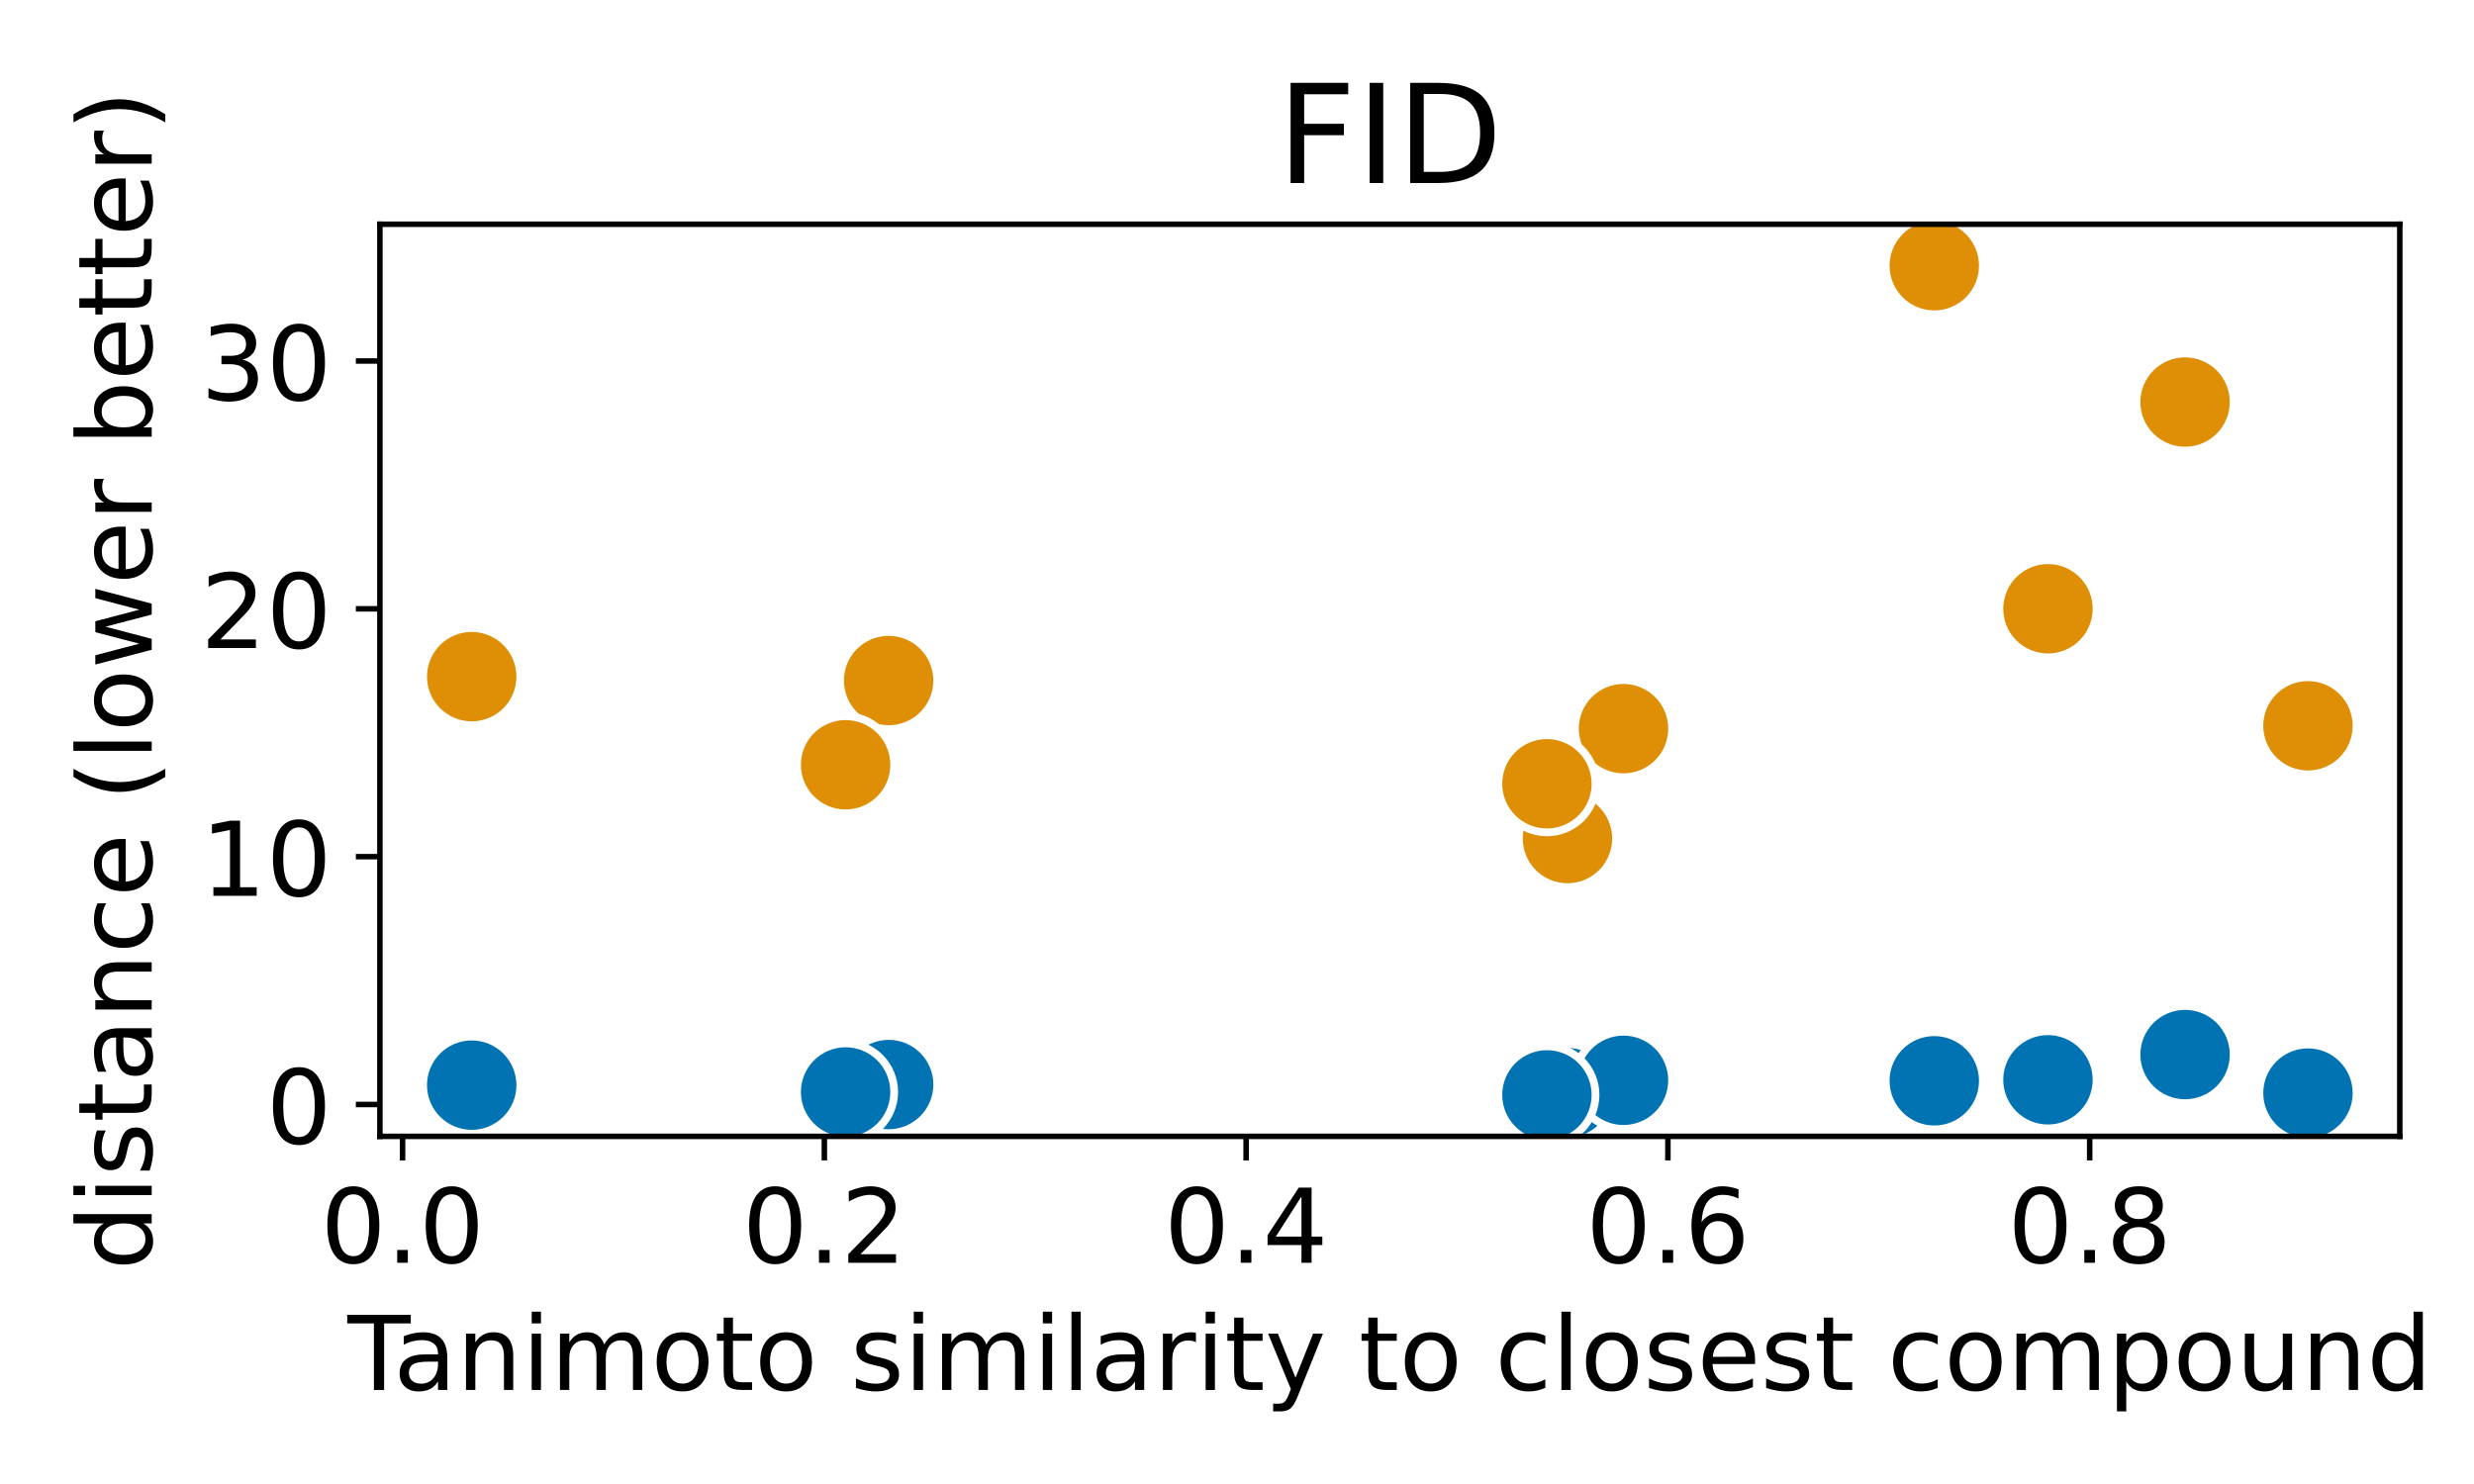
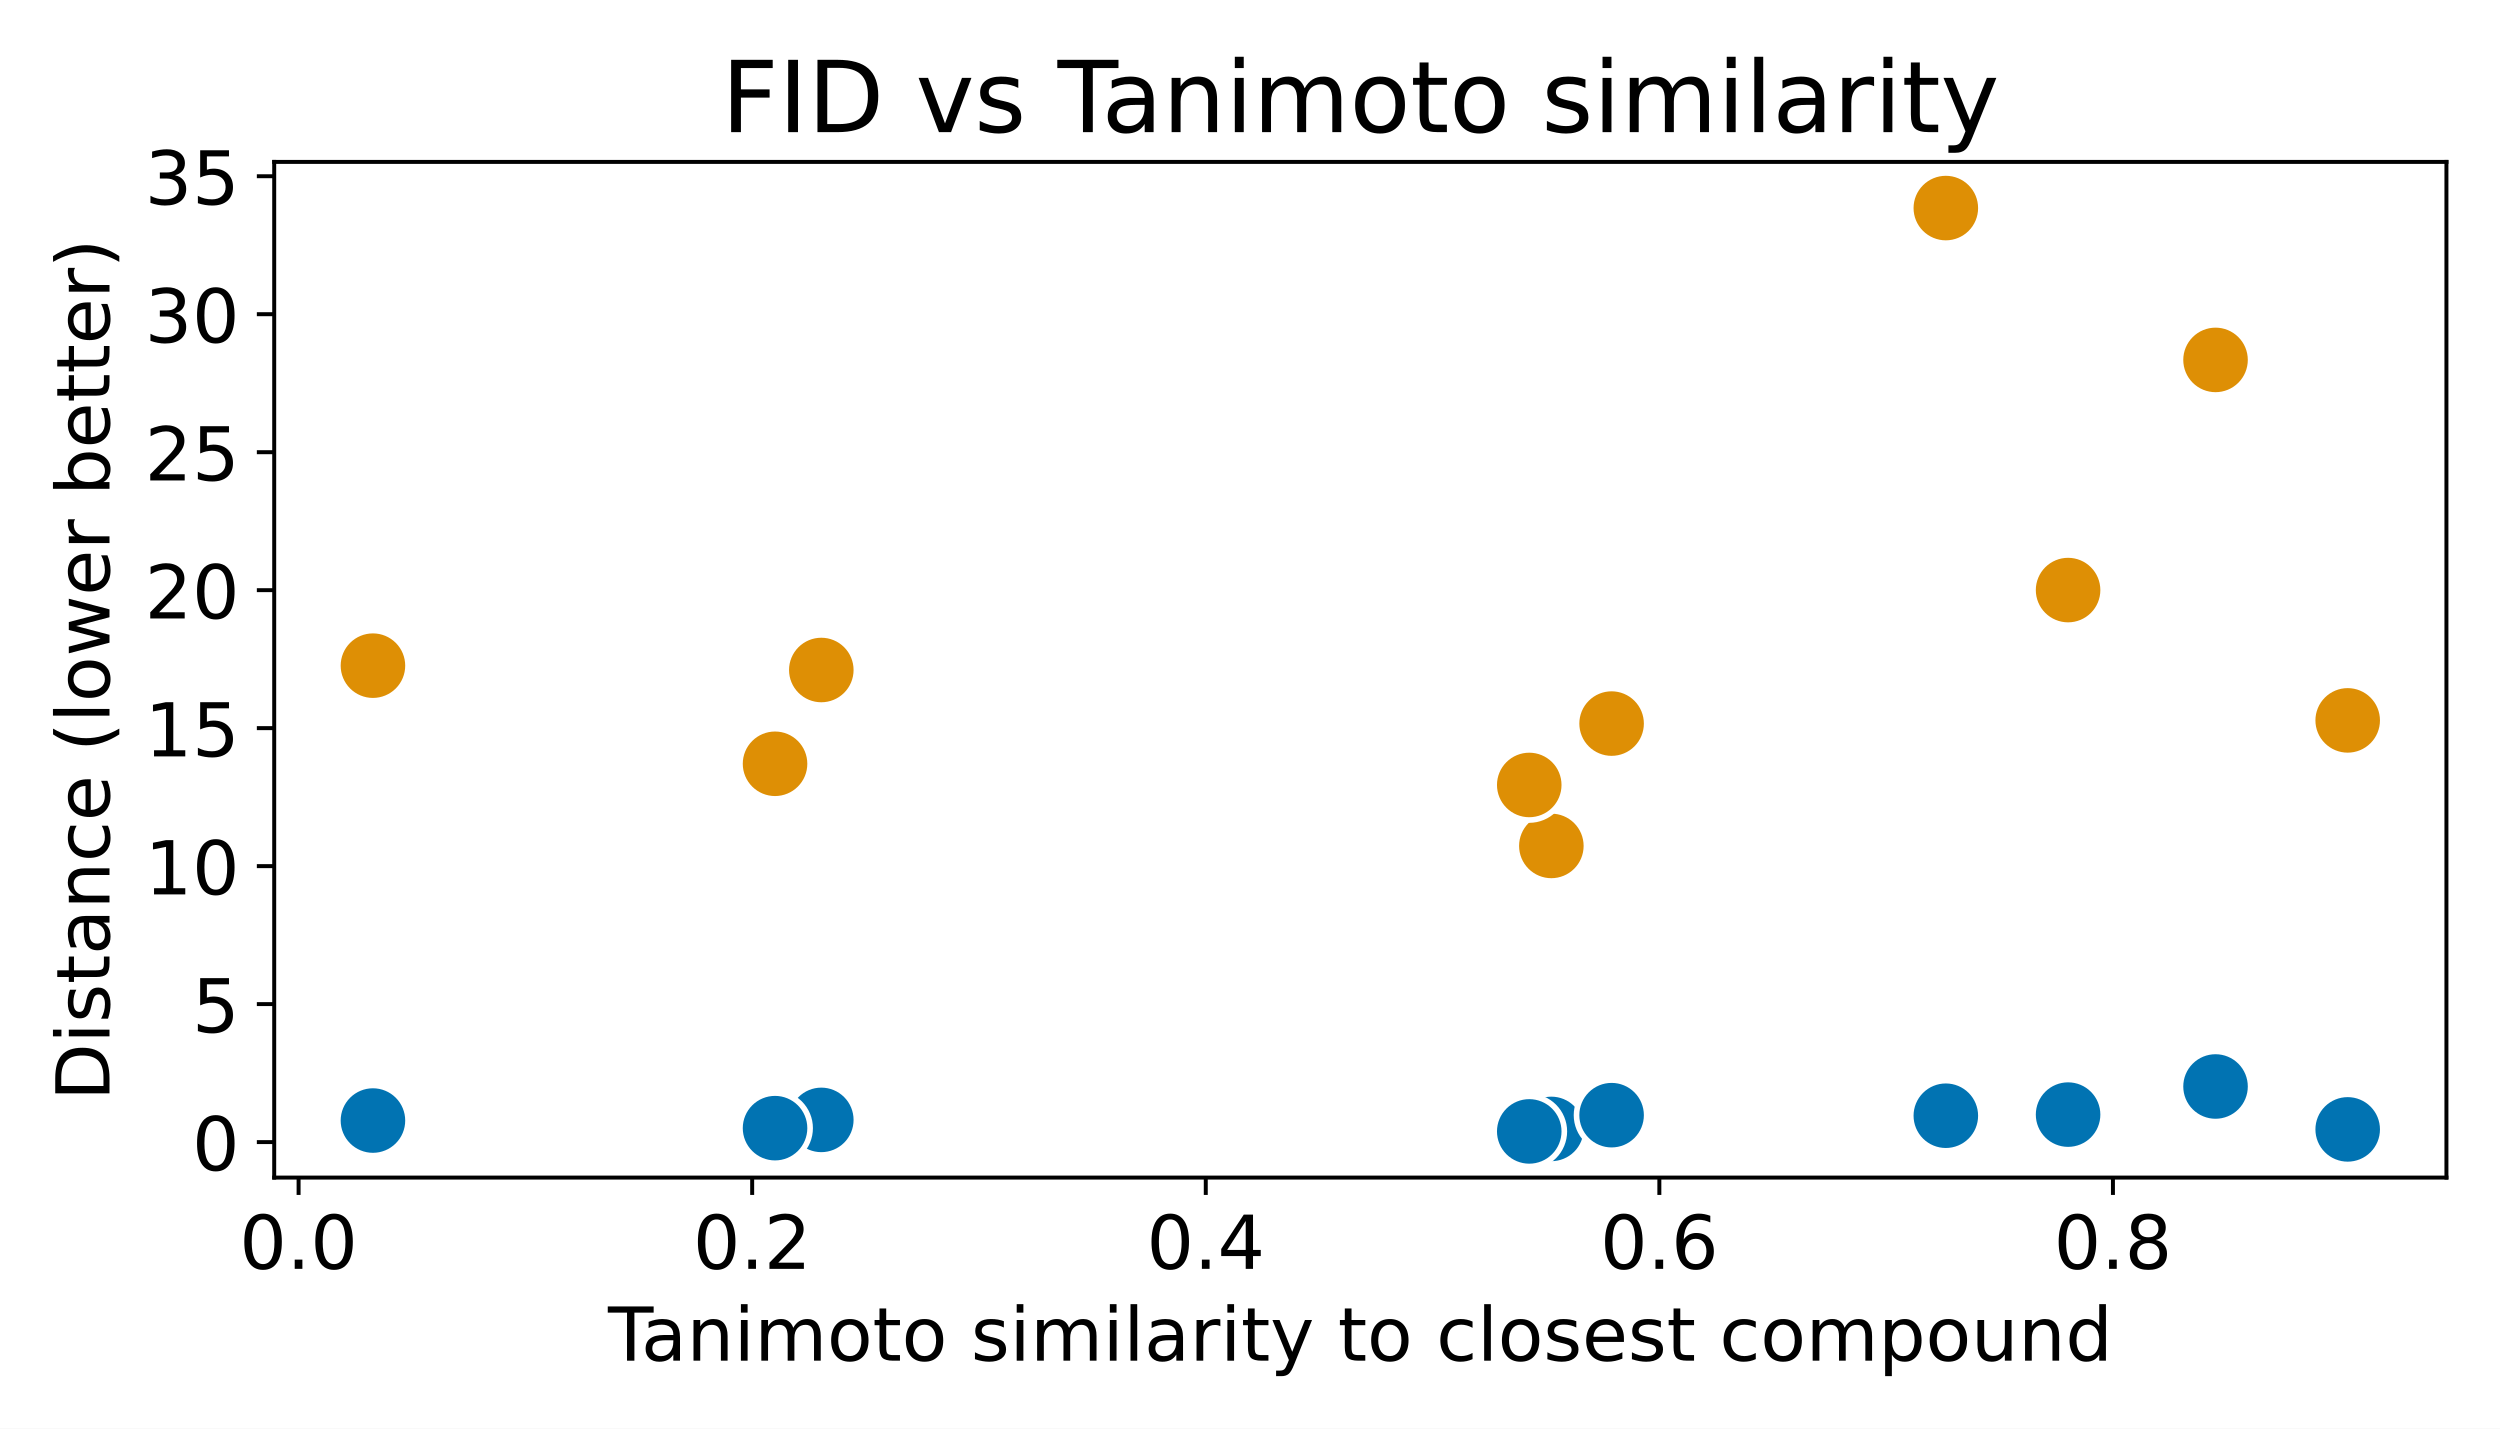
- <svg xmlns="http://www.w3.org/2000/svg" xmlns:xlink="http://www.w3.org/1999/xlink" width="360pt" height="216pt" viewBox="0 0 360 216" version="1.1">
+ <svg xmlns="http://www.w3.org/2000/svg" xmlns:xlink="http://www.w3.org/1999/xlink" width="504pt" height="288pt" viewBox="0 0 504 288" version="1.1">
  <defs>
    <style type="text/css">*{stroke-linejoin: round; stroke-linecap: butt}</style>
  </defs>
  <g id="figure_1">
    <g id="patch_1">
-       <path d="M 0 216  L 360 216  L 360 0  L 0 0  z " style="fill: #ffffff" />
+       <path d="M 0 288  L 504 288  L 504 0  L 0 0  z " style="fill: #ffffff" />
    </g>
    <g id="axes_1">
      <g id="patch_2">
-         <path d="M 55.28 165.4  L 349.2 165.4  L 349.2 32.64  L 55.28 32.64  z " style="fill: #ffffff" />
+         <path d="M 55.28 237.4  L 493.2 237.4  L 493.2 32.64  L 55.28 32.64  z " style="fill: #ffffff" />
      </g>
      <g id="PathCollection_1">
        <defs>
-           <path id="C0_0_ff23d46379" d="M 0 7.071  C 1.875 7.071 3.674 6.326 5 5  C 6.326 3.674 7.071 1.875 7.071 -0  C 7.071 -1.875 6.326 -3.674 5 -5  C 3.674 -6.326 1.875 -7.071 0 -7.071  C -1.875 -7.071 -3.674 -6.326 -5 -5  C -6.326 -3.674 -7.071 -1.875 -7.071 0  C -7.071 1.875 -6.326 3.674 -5 5  C -3.674 6.326 -1.875 7.071 0 7.071  z " />
+           <path id="C0_0_d22ed0d79d" d="M 0 7.071  C 1.875 7.071 3.674 6.326 5 5  C 6.326 3.674 7.071 1.875 7.071 -0  C 7.071 -1.875 6.326 -3.674 5 -5  C 3.674 -6.326 1.875 -7.071 0 -7.071  C -1.875 -7.071 -3.674 -6.326 -5 -5  C -6.326 -3.674 -7.071 -1.875 -7.071 0  C -7.071 1.875 -6.326 3.674 -5 5  C -3.674 6.326 -1.875 7.071 0 7.071  z " />
        </defs>
-         <g clip-path="url(#p0e4d4af1c0)">
-           <use xlink:href="#C0_0_ff23d46379" x="281.464" y="157.315" style="fill: #0173b2; stroke: #ffffff; stroke-width: 1.131" />
-         </g>
-         <g clip-path="url(#p0e4d4af1c0)">
-           <use xlink:href="#C0_0_ff23d46379" x="228.089" y="159.04" style="fill: #0173b2; stroke: #ffffff; stroke-width: 1.131" />
-         </g>
-         <g clip-path="url(#p0e4d4af1c0)">
-           <use xlink:href="#C0_0_ff23d46379" x="129.307" y="157.86" style="fill: #0173b2; stroke: #ffffff; stroke-width: 1.131" />
-         </g>
-         <g clip-path="url(#p0e4d4af1c0)">
-           <use xlink:href="#C0_0_ff23d46379" x="298.006" y="157.168" style="fill: #0173b2; stroke: #ffffff; stroke-width: 1.131" />
-         </g>
-         <g clip-path="url(#p0e4d4af1c0)">
-           <use xlink:href="#C0_0_ff23d46379" x="236.241" y="157.242" style="fill: #0173b2; stroke: #ffffff; stroke-width: 1.131" />
-         </g>
-         <g clip-path="url(#p0e4d4af1c0)">
-           <use xlink:href="#C0_0_ff23d46379" x="123.047" y="158.94" style="fill: #0173b2; stroke: #ffffff; stroke-width: 1.131" />
-         </g>
-         <g clip-path="url(#p0e4d4af1c0)">
-           <use xlink:href="#C0_0_ff23d46379" x="317.958" y="153.494" style="fill: #0173b2; stroke: #ffffff; stroke-width: 1.131" />
-         </g>
-         <g clip-path="url(#p0e4d4af1c0)">
-           <use xlink:href="#C0_0_ff23d46379" x="225.098" y="159.365" style="fill: #0173b2; stroke: #ffffff; stroke-width: 1.131" />
-         </g>
-         <g clip-path="url(#p0e4d4af1c0)">
-           <use xlink:href="#C0_0_ff23d46379" x="335.84" y="159.102" style="fill: #0173b2; stroke: #ffffff; stroke-width: 1.131" />
-         </g>
-         <g clip-path="url(#p0e4d4af1c0)">
-           <use xlink:href="#C0_0_ff23d46379" x="68.64" y="157.945" style="fill: #0173b2; stroke: #ffffff; stroke-width: 1.131" />
-         </g>
-         <g clip-path="url(#p0e4d4af1c0)">
-           <use xlink:href="#C0_0_ff23d46379" x="281.464" y="38.675" style="fill: #de8f05; stroke: #ffffff; stroke-width: 1.131" />
-         </g>
-         <g clip-path="url(#p0e4d4af1c0)">
-           <use xlink:href="#C0_0_ff23d46379" x="228.089" y="122.05" style="fill: #de8f05; stroke: #ffffff; stroke-width: 1.131" />
-         </g>
-         <g clip-path="url(#p0e4d4af1c0)">
-           <use xlink:href="#C0_0_ff23d46379" x="129.307" y="99.054" style="fill: #de8f05; stroke: #ffffff; stroke-width: 1.131" />
-         </g>
-         <g clip-path="url(#p0e4d4af1c0)">
-           <use xlink:href="#C0_0_ff23d46379" x="298.006" y="88.607" style="fill: #de8f05; stroke: #ffffff; stroke-width: 1.131" />
-         </g>
-         <g clip-path="url(#p0e4d4af1c0)">
-           <use xlink:href="#C0_0_ff23d46379" x="236.241" y="106.058" style="fill: #de8f05; stroke: #ffffff; stroke-width: 1.131" />
-         </g>
-         <g clip-path="url(#p0e4d4af1c0)">
-           <use xlink:href="#C0_0_ff23d46379" x="123.047" y="111.313" style="fill: #de8f05; stroke: #ffffff; stroke-width: 1.131" />
-         </g>
-         <g clip-path="url(#p0e4d4af1c0)">
-           <use xlink:href="#C0_0_ff23d46379" x="317.958" y="58.522" style="fill: #de8f05; stroke: #ffffff; stroke-width: 1.131" />
-         </g>
-         <g clip-path="url(#p0e4d4af1c0)">
-           <use xlink:href="#C0_0_ff23d46379" x="225.098" y="114.08" style="fill: #de8f05; stroke: #ffffff; stroke-width: 1.131" />
-         </g>
-         <g clip-path="url(#p0e4d4af1c0)">
-           <use xlink:href="#C0_0_ff23d46379" x="335.84" y="105.64" style="fill: #de8f05; stroke: #ffffff; stroke-width: 1.131" />
-         </g>
-         <g clip-path="url(#p0e4d4af1c0)">
-           <use xlink:href="#C0_0_ff23d46379" x="68.64" y="98.487" style="fill: #de8f05; stroke: #ffffff; stroke-width: 1.131" />
+         <g clip-path="url(#pe1b57f77bf)">
+           <use xlink:href="#C0_0_d22ed0d79d" x="392.279" y="224.93" style="fill: #0173b2; stroke: #ffffff; stroke-width: 1.131" />
+         </g>
+         <g clip-path="url(#pe1b57f77bf)">
+           <use xlink:href="#C0_0_d22ed0d79d" x="312.753" y="227.591" style="fill: #0173b2; stroke: #ffffff; stroke-width: 1.131" />
+         </g>
+         <g clip-path="url(#pe1b57f77bf)">
+           <use xlink:href="#C0_0_d22ed0d79d" x="165.576" y="225.771" style="fill: #0173b2; stroke: #ffffff; stroke-width: 1.131" />
+         </g>
+         <g clip-path="url(#pe1b57f77bf)">
+           <use xlink:href="#C0_0_d22ed0d79d" x="416.925" y="224.704" style="fill: #0173b2; stroke: #ffffff; stroke-width: 1.131" />
+         </g>
+         <g clip-path="url(#pe1b57f77bf)">
+           <use xlink:href="#C0_0_d22ed0d79d" x="324.899" y="224.818" style="fill: #0173b2; stroke: #ffffff; stroke-width: 1.131" />
+         </g>
+         <g clip-path="url(#pe1b57f77bf)">
+           <use xlink:href="#C0_0_d22ed0d79d" x="156.249" y="227.436" style="fill: #0173b2; stroke: #ffffff; stroke-width: 1.131" />
+         </g>
+         <g clip-path="url(#pe1b57f77bf)">
+           <use xlink:href="#C0_0_d22ed0d79d" x="446.652" y="219.037" style="fill: #0173b2; stroke: #ffffff; stroke-width: 1.131" />
+         </g>
+         <g clip-path="url(#pe1b57f77bf)">
+           <use xlink:href="#C0_0_d22ed0d79d" x="308.297" y="228.093" style="fill: #0173b2; stroke: #ffffff; stroke-width: 1.131" />
+         </g>
+         <g clip-path="url(#pe1b57f77bf)">
+           <use xlink:href="#C0_0_d22ed0d79d" x="473.295" y="227.686" style="fill: #0173b2; stroke: #ffffff; stroke-width: 1.131" />
+         </g>
+         <g clip-path="url(#pe1b57f77bf)">
+           <use xlink:href="#C0_0_d22ed0d79d" x="75.185" y="225.903" style="fill: #0173b2; stroke: #ffffff; stroke-width: 1.131" />
+         </g>
+         <g clip-path="url(#pe1b57f77bf)">
+           <use xlink:href="#C0_0_d22ed0d79d" x="392.279" y="41.947" style="fill: #de8f05; stroke: #ffffff; stroke-width: 1.131" />
+         </g>
+         <g clip-path="url(#pe1b57f77bf)">
+           <use xlink:href="#C0_0_d22ed0d79d" x="312.753" y="170.539" style="fill: #de8f05; stroke: #ffffff; stroke-width: 1.131" />
+         </g>
+         <g clip-path="url(#pe1b57f77bf)">
+           <use xlink:href="#C0_0_d22ed0d79d" x="165.576" y="135.073" style="fill: #de8f05; stroke: #ffffff; stroke-width: 1.131" />
+         </g>
+         <g clip-path="url(#pe1b57f77bf)">
+           <use xlink:href="#C0_0_d22ed0d79d" x="416.925" y="118.96" style="fill: #de8f05; stroke: #ffffff; stroke-width: 1.131" />
+         </g>
+         <g clip-path="url(#pe1b57f77bf)">
+           <use xlink:href="#C0_0_d22ed0d79d" x="324.899" y="145.874" style="fill: #de8f05; stroke: #ffffff; stroke-width: 1.131" />
+         </g>
+         <g clip-path="url(#pe1b57f77bf)">
+           <use xlink:href="#C0_0_d22ed0d79d" x="156.249" y="153.979" style="fill: #de8f05; stroke: #ffffff; stroke-width: 1.131" />
+         </g>
+         <g clip-path="url(#pe1b57f77bf)">
+           <use xlink:href="#C0_0_d22ed0d79d" x="446.652" y="72.559" style="fill: #de8f05; stroke: #ffffff; stroke-width: 1.131" />
+         </g>
+         <g clip-path="url(#pe1b57f77bf)">
+           <use xlink:href="#C0_0_d22ed0d79d" x="308.297" y="158.248" style="fill: #de8f05; stroke: #ffffff; stroke-width: 1.131" />
+         </g>
+         <g clip-path="url(#pe1b57f77bf)">
+           <use xlink:href="#C0_0_d22ed0d79d" x="473.295" y="145.231" style="fill: #de8f05; stroke: #ffffff; stroke-width: 1.131" />
+         </g>
+         <g clip-path="url(#pe1b57f77bf)">
+           <use xlink:href="#C0_0_d22ed0d79d" x="75.185" y="134.198" style="fill: #de8f05; stroke: #ffffff; stroke-width: 1.131" />
        </g>
      </g>
      <g id="matplotlib.axis_1">
        <g id="xtick_1">
          <g id="line2d_1">
            <defs>
-               <path id="mc5aec7d58f" d="M 0 0  L 0 3.5  " style="stroke: #000000; stroke-width: 0.8" />
+               <path id="ma7f5e1a73f" d="M 0 0  L 0 3.5  " style="stroke: #000000; stroke-width: 0.8" />
            </defs>
            <g>
-               <use xlink:href="#mc5aec7d58f" x="58.579" y="165.4" style="stroke: #000000; stroke-width: 0.8" />
+               <use xlink:href="#ma7f5e1a73f" x="60.195" y="237.4" style="stroke: #000000; stroke-width: 0.8" />
            </g>
          </g>
          <g id="text_1">
-             <g transform="translate(46.65129 183.7977) scale(0.15 -0.15)">
+             <g transform="translate(48.26738 255.7977) scale(0.15 -0.15)">
              <defs>
                <path id="DejaVuSans-30" d="M 2034 4250  Q 1547 4250 1301 3770  Q 1056 3291 1056 2328  Q 1056 1369 1301 889  Q 1547 409 2034 409  Q 2525 409 2770 889  Q 3016 1369 3016 2328  Q 3016 3291 2770 3770  Q 2525 4250 2034 4250  z M 2034 4750  Q 2819 4750 3233 4129  Q 3647 3509 3647 2328  Q 3647 1150 3233 529  Q 2819 -91 2034 -91  Q 1250 -91 836 529  Q 422 1150 422 2328  Q 422 3509 836 4129  Q 1250 4750 2034 4750  z " transform="scale(0.015625)" />
                <path id="DejaVuSans-2e" d="M 684 794  L 1344 794  L 1344 0  L 684 0  L 684 794  z " transform="scale(0.015625)" />
              </defs>
              <use xlink:href="#DejaVuSans-30" />
              <use xlink:href="#DejaVuSans-2e" x="63.623" />
              <use xlink:href="#DejaVuSans-30" x="95.41" />
            </g>
          </g>
        </g>
        <g id="xtick_2">
          <g id="line2d_2">
            <g>
-               <use xlink:href="#mc5aec7d58f" x="119.953" y="165.4" style="stroke: #000000; stroke-width: 0.8" />
+               <use xlink:href="#ma7f5e1a73f" x="151.638" y="237.4" style="stroke: #000000; stroke-width: 0.8" />
            </g>
          </g>
          <g id="text_2">
-             <g transform="translate(108.0256 183.7977) scale(0.15 -0.15)">
+             <g transform="translate(139.7108 255.7977) scale(0.15 -0.15)">
              <defs>
                <path id="DejaVuSans-32" d="M 1228 531  L 3431 531  L 3431 0  L 469 0  L 469 531  Q 828 903 1448 1529  Q 2069 2156 2228 2338  Q 2531 2678 2651 2914  Q 2772 3150 2772 3378  Q 2772 3750 2511 3984  Q 2250 4219 1831 4219  Q 1534 4219 1204 4116  Q 875 4013 500 3803  L 500 4441  Q 881 4594 1212 4672  Q 1544 4750 1819 4750  Q 2544 4750 2975 4387  Q 3406 4025 3406 3419  Q 3406 3131 3298 2873  Q 3191 2616 2906 2266  Q 2828 2175 2409 1742  Q 1991 1309 1228 531  z " transform="scale(0.015625)" />
              </defs>
              <use xlink:href="#DejaVuSans-30" />
              <use xlink:href="#DejaVuSans-2e" x="63.623" />
              <use xlink:href="#DejaVuSans-32" x="95.41" />
            </g>
          </g>
        </g>
        <g id="xtick_3">
          <g id="line2d_3">
            <g>
-               <use xlink:href="#mc5aec7d58f" x="181.327" y="165.4" style="stroke: #000000; stroke-width: 0.8" />
+               <use xlink:href="#ma7f5e1a73f" x="243.082" y="237.4" style="stroke: #000000; stroke-width: 0.8" />
            </g>
          </g>
          <g id="text_3">
-             <g transform="translate(169.4 183.7977) scale(0.15 -0.15)">
+             <g transform="translate(231.1543 255.7977) scale(0.15 -0.15)">
              <defs>
                <path id="DejaVuSans-34" d="M 2419 4116  L 825 1625  L 2419 1625  L 2419 4116  z M 2253 4666  L 3047 4666  L 3047 1625  L 3713 1625  L 3713 1100  L 3047 1100  L 3047 0  L 2419 0  L 2419 1100  L 313 1100  L 313 1709  L 2253 4666  z " transform="scale(0.015625)" />
              </defs>
              <use xlink:href="#DejaVuSans-30" />
              <use xlink:href="#DejaVuSans-2e" x="63.623" />
              <use xlink:href="#DejaVuSans-34" x="95.41" />
            </g>
          </g>
        </g>
        <g id="xtick_4">
          <g id="line2d_4">
            <g>
-               <use xlink:href="#mc5aec7d58f" x="242.702" y="165.4" style="stroke: #000000; stroke-width: 0.8" />
+               <use xlink:href="#ma7f5e1a73f" x="334.525" y="237.4" style="stroke: #000000; stroke-width: 0.8" />
            </g>
          </g>
          <g id="text_4">
-             <g transform="translate(230.7744 183.7977) scale(0.15 -0.15)">
+             <g transform="translate(322.5977 255.7977) scale(0.15 -0.15)">
              <defs>
                <path id="DejaVuSans-36" d="M 2113 2584  Q 1688 2584 1439 2293  Q 1191 2003 1191 1497  Q 1191 994 1439 701  Q 1688 409 2113 409  Q 2538 409 2786 701  Q 3034 994 3034 1497  Q 3034 2003 2786 2293  Q 2538 2584 2113 2584  z M 3366 4563  L 3366 3988  Q 3128 4100 2886 4159  Q 2644 4219 2406 4219  Q 1781 4219 1451 3797  Q 1122 3375 1075 2522  Q 1259 2794 1537 2939  Q 1816 3084 2150 3084  Q 2853 3084 3261 2657  Q 3669 2231 3669 1497  Q 3669 778 3244 343  Q 2819 -91 2113 -91  Q 1303 -91 875 529  Q 447 1150 447 2328  Q 447 3434 972 4092  Q 1497 4750 2381 4750  Q 2619 4750 2861 4703  Q 3103 4656 3366 4563  z " transform="scale(0.015625)" />
              </defs>
              <use xlink:href="#DejaVuSans-30" />
              <use xlink:href="#DejaVuSans-2e" x="63.623" />
              <use xlink:href="#DejaVuSans-36" x="95.41" />
            </g>
          </g>
        </g>
        <g id="xtick_5">
          <g id="line2d_5">
            <g>
-               <use xlink:href="#mc5aec7d58f" x="304.076" y="165.4" style="stroke: #000000; stroke-width: 0.8" />
+               <use xlink:href="#ma7f5e1a73f" x="425.969" y="237.4" style="stroke: #000000; stroke-width: 0.8" />
            </g>
          </g>
          <g id="text_5">
-             <g transform="translate(292.1487 183.7977) scale(0.15 -0.15)">
+             <g transform="translate(414.0412 255.7977) scale(0.15 -0.15)">
              <defs>
                <path id="DejaVuSans-38" d="M 2034 2216  Q 1584 2216 1326 1975  Q 1069 1734 1069 1313  Q 1069 891 1326 650  Q 1584 409 2034 409  Q 2484 409 2743 651  Q 3003 894 3003 1313  Q 3003 1734 2745 1975  Q 2488 2216 2034 2216  z M 1403 2484  Q 997 2584 770 2862  Q 544 3141 544 3541  Q 544 4100 942 4425  Q 1341 4750 2034 4750  Q 2731 4750 3128 4425  Q 3525 4100 3525 3541  Q 3525 3141 3298 2862  Q 3072 2584 2669 2484  Q 3125 2378 3379 2068  Q 3634 1759 3634 1313  Q 3634 634 3220 271  Q 2806 -91 2034 -91  Q 1263 -91 848 271  Q 434 634 434 1313  Q 434 1759 690 2068  Q 947 2378 1403 2484  z M 1172 3481  Q 1172 3119 1398 2916  Q 1625 2713 2034 2713  Q 2441 2713 2670 2916  Q 2900 3119 2900 3481  Q 2900 3844 2670 4047  Q 2441 4250 2034 4250  Q 1625 4250 1398 4047  Q 1172 3844 1172 3481  z " transform="scale(0.015625)" />
              </defs>
              <use xlink:href="#DejaVuSans-30" />
              <use xlink:href="#DejaVuSans-2e" x="63.623" />
              <use xlink:href="#DejaVuSans-38" x="95.41" />
            </g>
          </g>
        </g>
        <g id="text_6">
-           <g transform="translate(50.56891 202.3148) scale(0.15 -0.15)">
+           <g transform="translate(122.5689 274.3148) scale(0.15 -0.15)">
            <defs>
              <path id="DejaVuSans-54" d="M -19 4666  L 3928 4666  L 3928 4134  L 2272 4134  L 2272 0  L 1638 0  L 1638 4134  L -19 4134  L -19 4666  z " transform="scale(0.015625)" />
              <path id="DejaVuSans-61" d="M 2194 1759  Q 1497 1759 1228 1600  Q 959 1441 959 1056  Q 959 750 1161 570  Q 1363 391 1709 391  Q 2188 391 2477 730  Q 2766 1069 2766 1631  L 2766 1759  L 2194 1759  z M 3341 1997  L 3341 0  L 2766 0  L 2766 531  Q 2569 213 2275 61  Q 1981 -91 1556 -91  Q 1019 -91 701 211  Q 384 513 384 1019  Q 384 1609 779 1909  Q 1175 2209 1959 2209  L 2766 2209  L 2766 2266  Q 2766 2663 2505 2880  Q 2244 3097 1772 3097  Q 1472 3097 1187 3025  Q 903 2953 641 2809  L 641 3341  Q 956 3463 1253 3523  Q 1550 3584 1831 3584  Q 2591 3584 2966 3190  Q 3341 2797 3341 1997  z " transform="scale(0.015625)" />
              <path id="DejaVuSans-6e" d="M 3513 2113  L 3513 0  L 2938 0  L 2938 2094  Q 2938 2591 2744 2837  Q 2550 3084 2163 3084  Q 1697 3084 1428 2787  Q 1159 2491 1159 1978  L 1159 0  L 581 0  L 581 3500  L 1159 3500  L 1159 2956  Q 1366 3272 1645 3428  Q 1925 3584 2291 3584  Q 2894 3584 3203 3211  Q 3513 2838 3513 2113  z " transform="scale(0.015625)" />
              <path id="DejaVuSans-69" d="M 603 3500  L 1178 3500  L 1178 0  L 603 0  L 603 3500  z M 603 4863  L 1178 4863  L 1178 4134  L 603 4134  L 603 4863  z " transform="scale(0.015625)" />
              <path id="DejaVuSans-6d" d="M 3328 2828  Q 3544 3216 3844 3400  Q 4144 3584 4550 3584  Q 5097 3584 5394 3201  Q 5691 2819 5691 2113  L 5691 0  L 5113 0  L 5113 2094  Q 5113 2597 4934 2840  Q 4756 3084 4391 3084  Q 3944 3084 3684 2787  Q 3425 2491 3425 1978  L 3425 0  L 2847 0  L 2847 2094  Q 2847 2600 2669 2842  Q 2491 3084 2119 3084  Q 1678 3084 1418 2786  Q 1159 2488 1159 1978  L 1159 0  L 581 0  L 581 3500  L 1159 3500  L 1159 2956  Q 1356 3278 1631 3431  Q 1906 3584 2284 3584  Q 2666 3584 2933 3390  Q 3200 3197 3328 2828  z " transform="scale(0.015625)" />
              <path id="DejaVuSans-6f" d="M 1959 3097  Q 1497 3097 1228 2736  Q 959 2375 959 1747  Q 959 1119 1226 758  Q 1494 397 1959 397  Q 2419 397 2687 759  Q 2956 1122 2956 1747  Q 2956 2369 2687 2733  Q 2419 3097 1959 3097  z M 1959 3584  Q 2709 3584 3137 3096  Q 3566 2609 3566 1747  Q 3566 888 3137 398  Q 2709 -91 1959 -91  Q 1206 -91 779 398  Q 353 888 353 1747  Q 353 2609 779 3096  Q 1206 3584 1959 3584  z " transform="scale(0.015625)" />
              <path id="DejaVuSans-74" d="M 1172 4494  L 1172 3500  L 2356 3500  L 2356 3053  L 1172 3053  L 1172 1153  Q 1172 725 1289 603  Q 1406 481 1766 481  L 2356 481  L 2356 0  L 1766 0  Q 1100 0 847 248  Q 594 497 594 1153  L 594 3053  L 172 3053  L 172 3500  L 594 3500  L 594 4494  L 1172 4494  z " transform="scale(0.015625)" />
              <path id="DejaVuSans-20" transform="scale(0.015625)" />
              <path id="DejaVuSans-73" d="M 2834 3397  L 2834 2853  Q 2591 2978 2328 3040  Q 2066 3103 1784 3103  Q 1356 3103 1142 2972  Q 928 2841 928 2578  Q 928 2378 1081 2264  Q 1234 2150 1697 2047  L 1894 2003  Q 2506 1872 2764 1633  Q 3022 1394 3022 966  Q 3022 478 2636 193  Q 2250 -91 1575 -91  Q 1294 -91 989 -36  Q 684 19 347 128  L 347 722  Q 666 556 975 473  Q 1284 391 1588 391  Q 1994 391 2212 530  Q 2431 669 2431 922  Q 2431 1156 2273 1281  Q 2116 1406 1581 1522  L 1381 1569  Q 847 1681 609 1914  Q 372 2147 372 2553  Q 372 3047 722 3315  Q 1072 3584 1716 3584  Q 2034 3584 2315 3537  Q 2597 3491 2834 3397  z " transform="scale(0.015625)" />
              <path id="DejaVuSans-6c" d="M 603 4863  L 1178 4863  L 1178 0  L 603 0  L 603 4863  z " transform="scale(0.015625)" />
              <path id="DejaVuSans-72" d="M 2631 2963  Q 2534 3019 2420 3045  Q 2306 3072 2169 3072  Q 1681 3072 1420 2755  Q 1159 2438 1159 1844  L 1159 0  L 581 0  L 581 3500  L 1159 3500  L 1159 2956  Q 1341 3275 1631 3429  Q 1922 3584 2338 3584  Q 2397 3584 2469 3576  Q 2541 3569 2628 3553  L 2631 2963  z " transform="scale(0.015625)" />
              <path id="DejaVuSans-79" d="M 2059 -325  Q 1816 -950 1584 -1140  Q 1353 -1331 966 -1331  L 506 -1331  L 506 -850  L 844 -850  Q 1081 -850 1212 -737  Q 1344 -625 1503 -206  L 1606 56  L 191 3500  L 800 3500  L 1894 763  L 2988 3500  L 3597 3500  L 2059 -325  z " transform="scale(0.015625)" />
              <path id="DejaVuSans-63" d="M 3122 3366  L 3122 2828  Q 2878 2963 2633 3030  Q 2388 3097 2138 3097  Q 1578 3097 1268 2742  Q 959 2388 959 1747  Q 959 1106 1268 751  Q 1578 397 2138 397  Q 2388 397 2633 464  Q 2878 531 3122 666  L 3122 134  Q 2881 22 2623 -34  Q 2366 -91 2075 -91  Q 1284 -91 818 406  Q 353 903 353 1747  Q 353 2603 823 3093  Q 1294 3584 2113 3584  Q 2378 3584 2631 3529  Q 2884 3475 3122 3366  z " transform="scale(0.015625)" />
              <path id="DejaVuSans-65" d="M 3597 1894  L 3597 1613  L 953 1613  Q 991 1019 1311 708  Q 1631 397 2203 397  Q 2534 397 2845 478  Q 3156 559 3463 722  L 3463 178  Q 3153 47 2828 -22  Q 2503 -91 2169 -91  Q 1331 -91 842 396  Q 353 884 353 1716  Q 353 2575 817 3079  Q 1281 3584 2069 3584  Q 2775 3584 3186 3129  Q 3597 2675 3597 1894  z M 3022 2063  Q 3016 2534 2758 2815  Q 2500 3097 2075 3097  Q 1594 3097 1305 2825  Q 1016 2553 972 2059  L 3022 2063  z " transform="scale(0.015625)" />
              <path id="DejaVuSans-70" d="M 1159 525  L 1159 -1331  L 581 -1331  L 581 3500  L 1159 3500  L 1159 2969  Q 1341 3281 1617 3432  Q 1894 3584 2278 3584  Q 2916 3584 3314 3078  Q 3713 2572 3713 1747  Q 3713 922 3314 415  Q 2916 -91 2278 -91  Q 1894 -91 1617 61  Q 1341 213 1159 525  z M 3116 1747  Q 3116 2381 2855 2742  Q 2594 3103 2138 3103  Q 1681 3103 1420 2742  Q 1159 2381 1159 1747  Q 1159 1113 1420 752  Q 1681 391 2138 391  Q 2594 391 2855 752  Q 3116 1113 3116 1747  z " transform="scale(0.015625)" />
              <path id="DejaVuSans-75" d="M 544 1381  L 544 3500  L 1119 3500  L 1119 1403  Q 1119 906 1312 657  Q 1506 409 1894 409  Q 2359 409 2629 706  Q 2900 1003 2900 1516  L 2900 3500  L 3475 3500  L 3475 0  L 2900 0  L 2900 538  Q 2691 219 2414 64  Q 2138 -91 1772 -91  Q 1169 -91 856 284  Q 544 659 544 1381  z M 1991 3584  L 1991 3584  z " transform="scale(0.015625)" />
              <path id="DejaVuSans-64" d="M 2906 2969  L 2906 4863  L 3481 4863  L 3481 0  L 2906 0  L 2906 525  Q 2725 213 2448 61  Q 2172 -91 1784 -91  Q 1150 -91 751 415  Q 353 922 353 1747  Q 353 2572 751 3078  Q 1150 3584 1784 3584  Q 2172 3584 2448 3432  Q 2725 3281 2906 2969  z M 947 1747  Q 947 1113 1208 752  Q 1469 391 1925 391  Q 2381 391 2643 752  Q 2906 1113 2906 1747  Q 2906 2381 2643 2742  Q 2381 3103 1925 3103  Q 1469 3103 1208 2742  Q 947 2381 947 1747  z " transform="scale(0.015625)" />
            </defs>
            <use xlink:href="#DejaVuSans-54" />
            <use xlink:href="#DejaVuSans-61" x="44.584" />
            <use xlink:href="#DejaVuSans-6e" x="105.863" />
            <use xlink:href="#DejaVuSans-69" x="169.242" />
            <use xlink:href="#DejaVuSans-6d" x="197.025" />
            <use xlink:href="#DejaVuSans-6f" x="294.438" />
            <use xlink:href="#DejaVuSans-74" x="355.619" />
            <use xlink:href="#DejaVuSans-6f" x="394.828" />
            <use xlink:href="#DejaVuSans-20" x="456.01" />
            <use xlink:href="#DejaVuSans-73" x="487.797" />
            <use xlink:href="#DejaVuSans-69" x="539.896" />
            <use xlink:href="#DejaVuSans-6d" x="567.68" />
            <use xlink:href="#DejaVuSans-69" x="665.092" />
            <use xlink:href="#DejaVuSans-6c" x="692.875" />
            <use xlink:href="#DejaVuSans-61" x="720.658" />
            <use xlink:href="#DejaVuSans-72" x="781.938" />
            <use xlink:href="#DejaVuSans-69" x="823.051" />
            <use xlink:href="#DejaVuSans-74" x="850.834" />
            <use xlink:href="#DejaVuSans-79" x="890.043" />
            <use xlink:href="#DejaVuSans-20" x="949.223" />
            <use xlink:href="#DejaVuSans-74" x="981.01" />
            <use xlink:href="#DejaVuSans-6f" x="1020.219" />
            <use xlink:href="#DejaVuSans-20" x="1081.4" />
            <use xlink:href="#DejaVuSans-63" x="1113.188" />
            <use xlink:href="#DejaVuSans-6c" x="1168.168" />
            <use xlink:href="#DejaVuSans-6f" x="1195.951" />
            <use xlink:href="#DejaVuSans-73" x="1257.133" />
            <use xlink:href="#DejaVuSans-65" x="1309.232" />
            <use xlink:href="#DejaVuSans-73" x="1370.756" />
            <use xlink:href="#DejaVuSans-74" x="1422.855" />
            <use xlink:href="#DejaVuSans-20" x="1462.064" />
            <use xlink:href="#DejaVuSans-63" x="1493.852" />
            <use xlink:href="#DejaVuSans-6f" x="1548.832" />
            <use xlink:href="#DejaVuSans-6d" x="1610.014" />
            <use xlink:href="#DejaVuSans-70" x="1707.426" />
            <use xlink:href="#DejaVuSans-6f" x="1770.902" />
            <use xlink:href="#DejaVuSans-75" x="1832.084" />
            <use xlink:href="#DejaVuSans-6e" x="1895.463" />
            <use xlink:href="#DejaVuSans-64" x="1958.842" />
          </g>
        </g>
      </g>
      <g id="matplotlib.axis_2">
        <g id="ytick_1">
          <g id="line2d_6">
            <defs>
-               <path id="md130fa35d2" d="M 0 0  L -3.5 0  " style="stroke: #000000; stroke-width: 0.8" />
+               <path id="m6d741a0d79" d="M 0 0  L -3.5 0  " style="stroke: #000000; stroke-width: 0.8" />
            </defs>
            <g>
-               <use xlink:href="#md130fa35d2" x="55.28" y="160.761" style="stroke: #000000; stroke-width: 0.8" />
+               <use xlink:href="#m6d741a0d79" x="55.28" y="230.245" style="stroke: #000000; stroke-width: 0.8" />
            </g>
          </g>
          <g id="text_7">
-             <g transform="translate(38.73625 166.4597) scale(0.15 -0.15)">
+             <g transform="translate(38.73625 235.9437) scale(0.15 -0.15)">
              <use xlink:href="#DejaVuSans-30" />
            </g>
          </g>
        </g>
        <g id="ytick_2">
          <g id="line2d_7">
            <g>
-               <use xlink:href="#md130fa35d2" x="55.28" y="124.69" style="stroke: #000000; stroke-width: 0.8" />
+               <use xlink:href="#m6d741a0d79" x="55.28" y="202.428" style="stroke: #000000; stroke-width: 0.8" />
            </g>
          </g>
          <g id="text_8">
-             <g transform="translate(29.1925 130.3884) scale(0.15 -0.15)">
+             <g transform="translate(38.73625 208.1268) scale(0.15 -0.15)">
+               <defs>
+                 <path id="DejaVuSans-35" d="M 691 4666  L 3169 4666  L 3169 4134  L 1269 4134  L 1269 2991  Q 1406 3038 1543 3061  Q 1681 3084 1819 3084  Q 2600 3084 3056 2656  Q 3513 2228 3513 1497  Q 3513 744 3044 326  Q 2575 -91 1722 -91  Q 1428 -91 1123 -41  Q 819 9 494 109  L 494 744  Q 775 591 1075 516  Q 1375 441 1709 441  Q 2250 441 2565 725  Q 2881 1009 2881 1497  Q 2881 1984 2565 2268  Q 2250 2553 1709 2553  Q 1456 2553 1204 2497  Q 953 2441 691 2322  L 691 4666  z " transform="scale(0.015625)" />
+               </defs>
+               <use xlink:href="#DejaVuSans-35" />
+             </g>
+           </g>
+         </g>
+         <g id="ytick_3">
+           <g id="line2d_8">
+             <g>
+               <use xlink:href="#m6d741a0d79" x="55.28" y="174.611" style="stroke: #000000; stroke-width: 0.8" />
+             </g>
+           </g>
+           <g id="text_9">
+             <g transform="translate(29.1925 180.3099) scale(0.15 -0.15)">
              <defs>
                <path id="DejaVuSans-31" d="M 794 531  L 1825 531  L 1825 4091  L 703 3866  L 703 4441  L 1819 4666  L 2450 4666  L 2450 531  L 3481 531  L 3481 0  L 794 0  L 794 531  z " transform="scale(0.015625)" />
              </defs>
              <use xlink:href="#DejaVuSans-31" />
              <use xlink:href="#DejaVuSans-30" x="63.623" />
            </g>
          </g>
        </g>
-         <g id="ytick_3">
-           <g id="line2d_8">
-             <g>
-               <use xlink:href="#md130fa35d2" x="55.28" y="88.618" style="stroke: #000000; stroke-width: 0.8" />
-             </g>
-           </g>
-           <g id="text_9">
-             <g transform="translate(29.1925 94.31719) scale(0.15 -0.15)">
+         <g id="ytick_4">
+           <g id="line2d_9">
+             <g>
+               <use xlink:href="#m6d741a0d79" x="55.28" y="146.794" style="stroke: #000000; stroke-width: 0.8" />
+             </g>
+           </g>
+           <g id="text_10">
+             <g transform="translate(29.1925 152.493) scale(0.15 -0.15)">
+               <use xlink:href="#DejaVuSans-31" />
+               <use xlink:href="#DejaVuSans-35" x="63.623" />
+             </g>
+           </g>
+         </g>
+         <g id="ytick_5">
+           <g id="line2d_10">
+             <g>
+               <use xlink:href="#m6d741a0d79" x="55.28" y="118.977" style="stroke: #000000; stroke-width: 0.8" />
+             </g>
+           </g>
+           <g id="text_11">
+             <g transform="translate(29.1925 124.676) scale(0.15 -0.15)">
              <use xlink:href="#DejaVuSans-32" />
              <use xlink:href="#DejaVuSans-30" x="63.623" />
            </g>
          </g>
        </g>
-         <g id="ytick_4">
-           <g id="line2d_9">
-             <g>
-               <use xlink:href="#md130fa35d2" x="55.28" y="52.547" style="stroke: #000000; stroke-width: 0.8" />
-             </g>
-           </g>
-           <g id="text_10">
-             <g transform="translate(29.1925 58.24595) scale(0.15 -0.15)">
+         <g id="ytick_6">
+           <g id="line2d_11">
+             <g>
+               <use xlink:href="#m6d741a0d79" x="55.28" y="91.16" style="stroke: #000000; stroke-width: 0.8" />
+             </g>
+           </g>
+           <g id="text_12">
+             <g transform="translate(29.1925 96.85914) scale(0.15 -0.15)">
+               <use xlink:href="#DejaVuSans-32" />
+               <use xlink:href="#DejaVuSans-35" x="63.623" />
+             </g>
+           </g>
+         </g>
+         <g id="ytick_7">
+           <g id="line2d_12">
+             <g>
+               <use xlink:href="#m6d741a0d79" x="55.28" y="63.343" style="stroke: #000000; stroke-width: 0.8" />
+             </g>
+           </g>
+           <g id="text_13">
+             <g transform="translate(29.1925 69.04223) scale(0.15 -0.15)">
              <defs>
                <path id="DejaVuSans-33" d="M 2597 2516  Q 3050 2419 3304 2112  Q 3559 1806 3559 1356  Q 3559 666 3084 287  Q 2609 -91 1734 -91  Q 1441 -91 1130 -33  Q 819 25 488 141  L 488 750  Q 750 597 1062 519  Q 1375 441 1716 441  Q 2309 441 2620 675  Q 2931 909 2931 1356  Q 2931 1769 2642 2001  Q 2353 2234 1838 2234  L 1294 2234  L 1294 2753  L 1863 2753  Q 2328 2753 2575 2939  Q 2822 3125 2822 3475  Q 2822 3834 2567 4026  Q 2313 4219 1838 4219  Q 1578 4219 1281 4162  Q 984 4106 628 3988  L 628 4550  Q 988 4650 1302 4700  Q 1616 4750 1894 4750  Q 2613 4750 3031 4423  Q 3450 4097 3450 3541  Q 3450 3153 3228 2886  Q 3006 2619 2597 2516  z " transform="scale(0.015625)" />
              </defs>
              <use xlink:href="#DejaVuSans-33" />
              <use xlink:href="#DejaVuSans-30" x="63.623" />
            </g>
          </g>
        </g>
-         <g id="text_11">
-           <g transform="translate(22.07297 184.8786) rotate(-90) scale(0.15 -0.15)">
+         <g id="ytick_8">
+           <g id="line2d_13">
+             <g>
+               <use xlink:href="#m6d741a0d79" x="55.28" y="35.526" style="stroke: #000000; stroke-width: 0.8" />
+             </g>
+           </g>
+           <g id="text_14">
+             <g transform="translate(29.1925 41.22532) scale(0.15 -0.15)">
+               <use xlink:href="#DejaVuSans-33" />
+               <use xlink:href="#DejaVuSans-35" x="63.623" />
+             </g>
+           </g>
+         </g>
+         <g id="text_15">
+           <g transform="translate(22.07297 221.8923) rotate(-90) scale(0.15 -0.15)">
            <defs>
+               <path id="DejaVuSans-44" d="M 1259 4147  L 1259 519  L 2022 519  Q 2988 519 3436 956  Q 3884 1394 3884 2338  Q 3884 3275 3436 3711  Q 2988 4147 2022 4147  L 1259 4147  z M 628 4666  L 1925 4666  Q 3281 4666 3915 4102  Q 4550 3538 4550 2338  Q 4550 1131 3912 565  Q 3275 0 1925 0  L 628 0  L 628 4666  z " transform="scale(0.015625)" />
              <path id="DejaVuSans-28" d="M 1984 4856  Q 1566 4138 1362 3434  Q 1159 2731 1159 2009  Q 1159 1288 1364 580  Q 1569 -128 1984 -844  L 1484 -844  Q 1016 -109 783 600  Q 550 1309 550 2009  Q 550 2706 781 3412  Q 1013 4119 1484 4856  L 1984 4856  z " transform="scale(0.015625)" />
              <path id="DejaVuSans-77" d="M 269 3500  L 844 3500  L 1563 769  L 2278 3500  L 2956 3500  L 3675 769  L 4391 3500  L 4966 3500  L 4050 0  L 3372 0  L 2619 2869  L 1863 0  L 1184 0  L 269 3500  z " transform="scale(0.015625)" />
              <path id="DejaVuSans-62" d="M 3116 1747  Q 3116 2381 2855 2742  Q 2594 3103 2138 3103  Q 1681 3103 1420 2742  Q 1159 2381 1159 1747  Q 1159 1113 1420 752  Q 1681 391 2138 391  Q 2594 391 2855 752  Q 3116 1113 3116 1747  z M 1159 2969  Q 1341 3281 1617 3432  Q 1894 3584 2278 3584  Q 2916 3584 3314 3078  Q 3713 2572 3713 1747  Q 3713 922 3314 415  Q 2916 -91 2278 -91  Q 1894 -91 1617 61  Q 1341 213 1159 525  L 1159 0  L 581 0  L 581 4863  L 1159 4863  L 1159 2969  z " transform="scale(0.015625)" />
              <path id="DejaVuSans-29" d="M 513 4856  L 1013 4856  Q 1481 4119 1714 3412  Q 1947 2706 1947 2009  Q 1947 1309 1714 600  Q 1481 -109 1013 -844  L 513 -844  Q 928 -128 1133 580  Q 1338 1288 1338 2009  Q 1338 2731 1133 3434  Q 928 4138 513 4856  z " transform="scale(0.015625)" />
            </defs>
-             <use xlink:href="#DejaVuSans-64" />
-             <use xlink:href="#DejaVuSans-69" x="63.477" />
-             <use xlink:href="#DejaVuSans-73" x="91.26" />
-             <use xlink:href="#DejaVuSans-74" x="143.359" />
-             <use xlink:href="#DejaVuSans-61" x="182.568" />
-             <use xlink:href="#DejaVuSans-6e" x="243.848" />
-             <use xlink:href="#DejaVuSans-63" x="307.227" />
-             <use xlink:href="#DejaVuSans-65" x="362.207" />
-             <use xlink:href="#DejaVuSans-20" x="423.73" />
-             <use xlink:href="#DejaVuSans-28" x="455.518" />
-             <use xlink:href="#DejaVuSans-6c" x="494.531" />
-             <use xlink:href="#DejaVuSans-6f" x="522.314" />
-             <use xlink:href="#DejaVuSans-77" x="583.496" />
-             <use xlink:href="#DejaVuSans-65" x="665.283" />
-             <use xlink:href="#DejaVuSans-72" x="726.807" />
-             <use xlink:href="#DejaVuSans-20" x="767.92" />
-             <use xlink:href="#DejaVuSans-62" x="799.707" />
-             <use xlink:href="#DejaVuSans-65" x="863.184" />
-             <use xlink:href="#DejaVuSans-74" x="924.707" />
-             <use xlink:href="#DejaVuSans-74" x="963.916" />
-             <use xlink:href="#DejaVuSans-65" x="1003.125" />
-             <use xlink:href="#DejaVuSans-72" x="1064.648" />
-             <use xlink:href="#DejaVuSans-29" x="1105.762" />
+             <use xlink:href="#DejaVuSans-44" />
+             <use xlink:href="#DejaVuSans-69" x="77.002" />
+             <use xlink:href="#DejaVuSans-73" x="104.785" />
+             <use xlink:href="#DejaVuSans-74" x="156.885" />
+             <use xlink:href="#DejaVuSans-61" x="196.094" />
+             <use xlink:href="#DejaVuSans-6e" x="257.373" />
+             <use xlink:href="#DejaVuSans-63" x="320.752" />
+             <use xlink:href="#DejaVuSans-65" x="375.732" />
+             <use xlink:href="#DejaVuSans-20" x="437.256" />
+             <use xlink:href="#DejaVuSans-28" x="469.043" />
+             <use xlink:href="#DejaVuSans-6c" x="508.057" />
+             <use xlink:href="#DejaVuSans-6f" x="535.84" />
+             <use xlink:href="#DejaVuSans-77" x="597.021" />
+             <use xlink:href="#DejaVuSans-65" x="678.809" />
+             <use xlink:href="#DejaVuSans-72" x="740.332" />
+             <use xlink:href="#DejaVuSans-20" x="781.445" />
+             <use xlink:href="#DejaVuSans-62" x="813.232" />
+             <use xlink:href="#DejaVuSans-65" x="876.709" />
+             <use xlink:href="#DejaVuSans-74" x="938.232" />
+             <use xlink:href="#DejaVuSans-74" x="977.441" />
+             <use xlink:href="#DejaVuSans-65" x="1016.65" />
+             <use xlink:href="#DejaVuSans-72" x="1078.174" />
+             <use xlink:href="#DejaVuSans-29" x="1119.287" />
          </g>
        </g>
      </g>
      <g id="patch_3">
-         <path d="M 55.28 165.4  L 55.28 32.64  " style="fill: none; stroke: #000000; stroke-width: 0.8; stroke-linejoin: miter; stroke-linecap: square" />
+         <path d="M 55.28 237.4  L 55.28 32.64  " style="fill: none; stroke: #000000; stroke-width: 0.8; stroke-linejoin: miter; stroke-linecap: square" />
      </g>
      <g id="patch_4">
-         <path d="M 349.2 165.4  L 349.2 32.64  " style="fill: none; stroke: #000000; stroke-width: 0.8; stroke-linejoin: miter; stroke-linecap: square" />
+         <path d="M 493.2 237.4  L 493.2 32.64  " style="fill: none; stroke: #000000; stroke-width: 0.8; stroke-linejoin: miter; stroke-linecap: square" />
      </g>
      <g id="patch_5">
-         <path d="M 55.28 165.4  L 349.2 165.4  " style="fill: none; stroke: #000000; stroke-width: 0.8; stroke-linejoin: miter; stroke-linecap: square" />
+         <path d="M 55.28 237.4  L 493.2 237.4  " style="fill: none; stroke: #000000; stroke-width: 0.8; stroke-linejoin: miter; stroke-linecap: square" />
      </g>
      <g id="patch_6">
-         <path d="M 55.28 32.64  L 349.2 32.64  " style="fill: none; stroke: #000000; stroke-width: 0.8; stroke-linejoin: miter; stroke-linecap: square" />
-       </g>
-       <g id="text_12">
-         <g transform="translate(185.8384 26.64) scale(0.2 -0.2)">
+         <path d="M 55.28 32.64  L 493.2 32.64  " style="fill: none; stroke: #000000; stroke-width: 0.8; stroke-linejoin: miter; stroke-linecap: square" />
+       </g>
+       <g id="text_16">
+         <g transform="translate(145.4353 26.64) scale(0.2 -0.2)">
          <defs>
            <path id="DejaVuSans-46" d="M 628 4666  L 3309 4666  L 3309 4134  L 1259 4134  L 1259 2759  L 3109 2759  L 3109 2228  L 1259 2228  L 1259 0  L 628 0  L 628 4666  z " transform="scale(0.015625)" />
            <path id="DejaVuSans-49" d="M 628 4666  L 1259 4666  L 1259 0  L 628 0  L 628 4666  z " transform="scale(0.015625)" />
-             <path id="DejaVuSans-44" d="M 1259 4147  L 1259 519  L 2022 519  Q 2988 519 3436 956  Q 3884 1394 3884 2338  Q 3884 3275 3436 3711  Q 2988 4147 2022 4147  L 1259 4147  z M 628 4666  L 1925 4666  Q 3281 4666 3915 4102  Q 4550 3538 4550 2338  Q 4550 1131 3912 565  Q 3275 0 1925 0  L 628 0  L 628 4666  z " transform="scale(0.015625)" />
+             <path id="DejaVuSans-76" d="M 191 3500  L 800 3500  L 1894 563  L 2988 3500  L 3597 3500  L 2284 0  L 1503 0  L 191 3500  z " transform="scale(0.015625)" />
          </defs>
          <use xlink:href="#DejaVuSans-46" />
          <use xlink:href="#DejaVuSans-49" x="57.52" />
          <use xlink:href="#DejaVuSans-44" x="87.012" />
+           <use xlink:href="#DejaVuSans-20" x="164.014" />
+           <use xlink:href="#DejaVuSans-76" x="195.801" />
+           <use xlink:href="#DejaVuSans-73" x="254.98" />
+           <use xlink:href="#DejaVuSans-20" x="307.08" />
+           <use xlink:href="#DejaVuSans-54" x="338.867" />
+           <use xlink:href="#DejaVuSans-61" x="383.451" />
+           <use xlink:href="#DejaVuSans-6e" x="444.73" />
+           <use xlink:href="#DejaVuSans-69" x="508.109" />
+           <use xlink:href="#DejaVuSans-6d" x="535.893" />
+           <use xlink:href="#DejaVuSans-6f" x="633.305" />
+           <use xlink:href="#DejaVuSans-74" x="694.486" />
+           <use xlink:href="#DejaVuSans-6f" x="733.695" />
+           <use xlink:href="#DejaVuSans-20" x="794.877" />
+           <use xlink:href="#DejaVuSans-73" x="826.664" />
+           <use xlink:href="#DejaVuSans-69" x="878.764" />
+           <use xlink:href="#DejaVuSans-6d" x="906.547" />
+           <use xlink:href="#DejaVuSans-69" x="1003.959" />
+           <use xlink:href="#DejaVuSans-6c" x="1031.742" />
+           <use xlink:href="#DejaVuSans-61" x="1059.525" />
+           <use xlink:href="#DejaVuSans-72" x="1120.805" />
+           <use xlink:href="#DejaVuSans-69" x="1161.918" />
+           <use xlink:href="#DejaVuSans-74" x="1189.701" />
+           <use xlink:href="#DejaVuSans-79" x="1228.91" />
        </g>
      </g>
    </g>
  </g>
  <defs>
-     <clipPath id="p0e4d4af1c0">
-       <rect x="55.28" y="32.64" width="293.92" height="132.76" />
+     <clipPath id="pe1b57f77bf">
+       <rect x="55.28" y="32.64" width="437.92" height="204.76" />
    </clipPath>
  </defs>
</svg>
